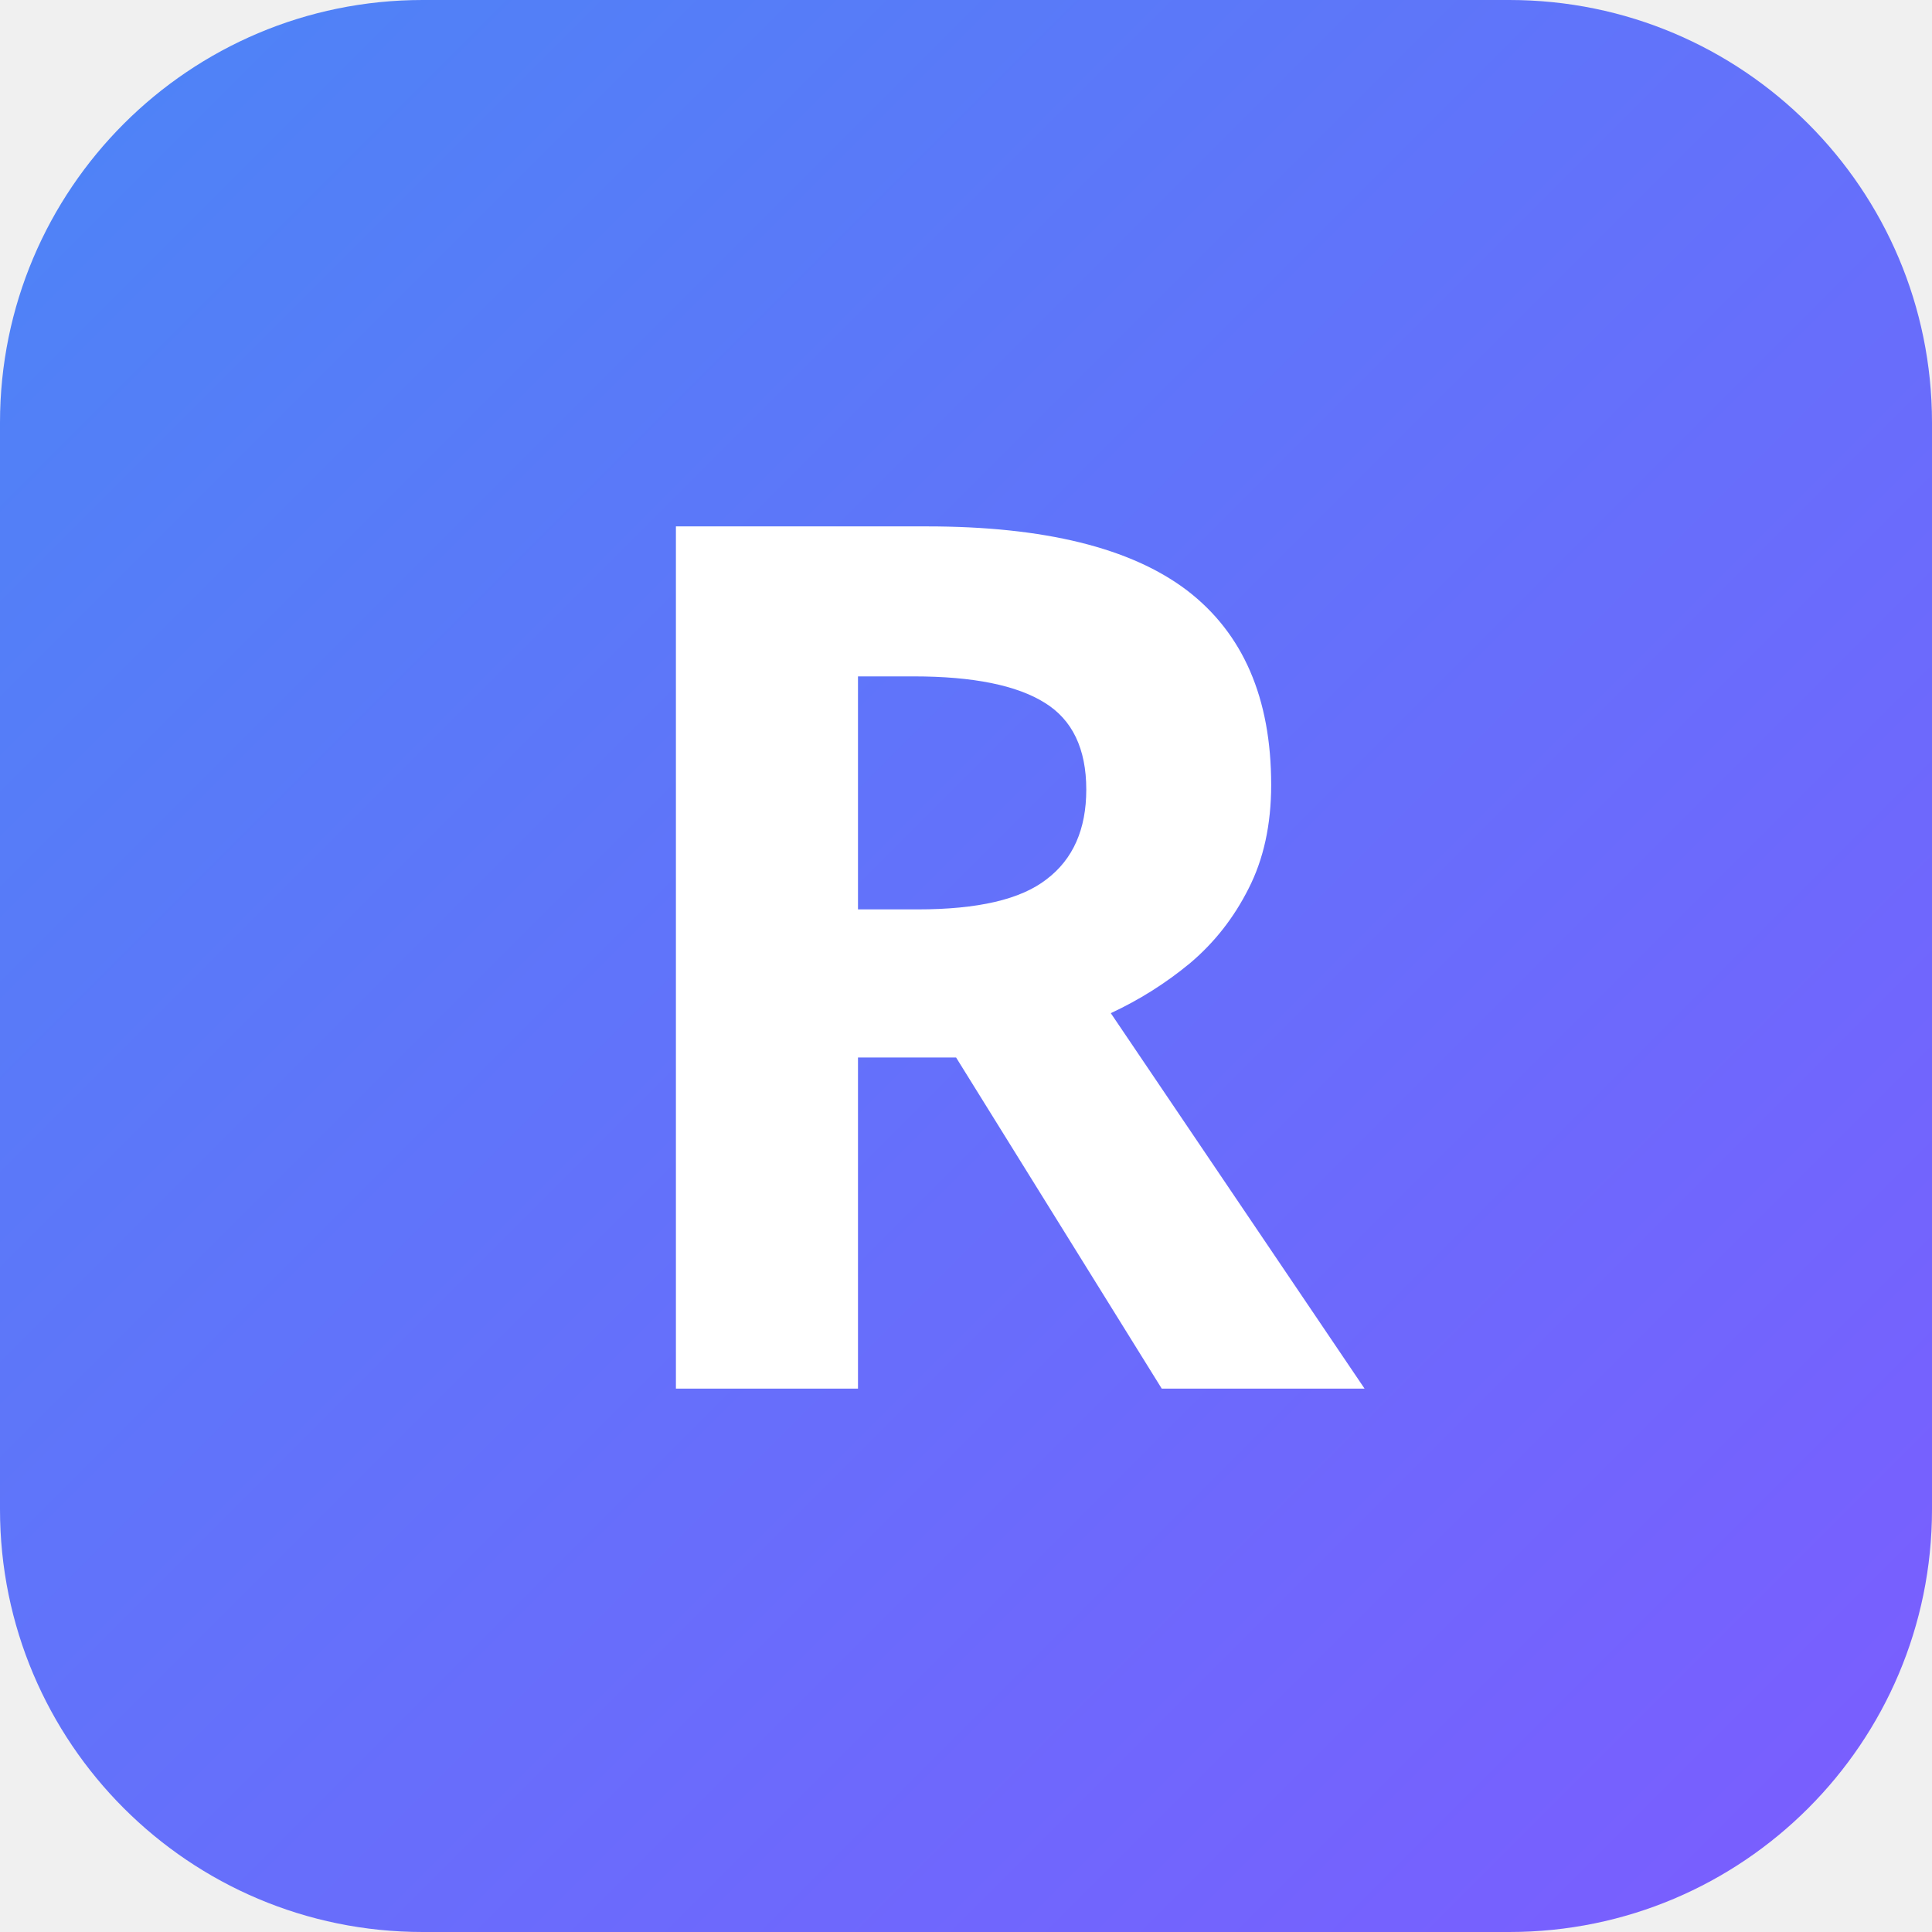
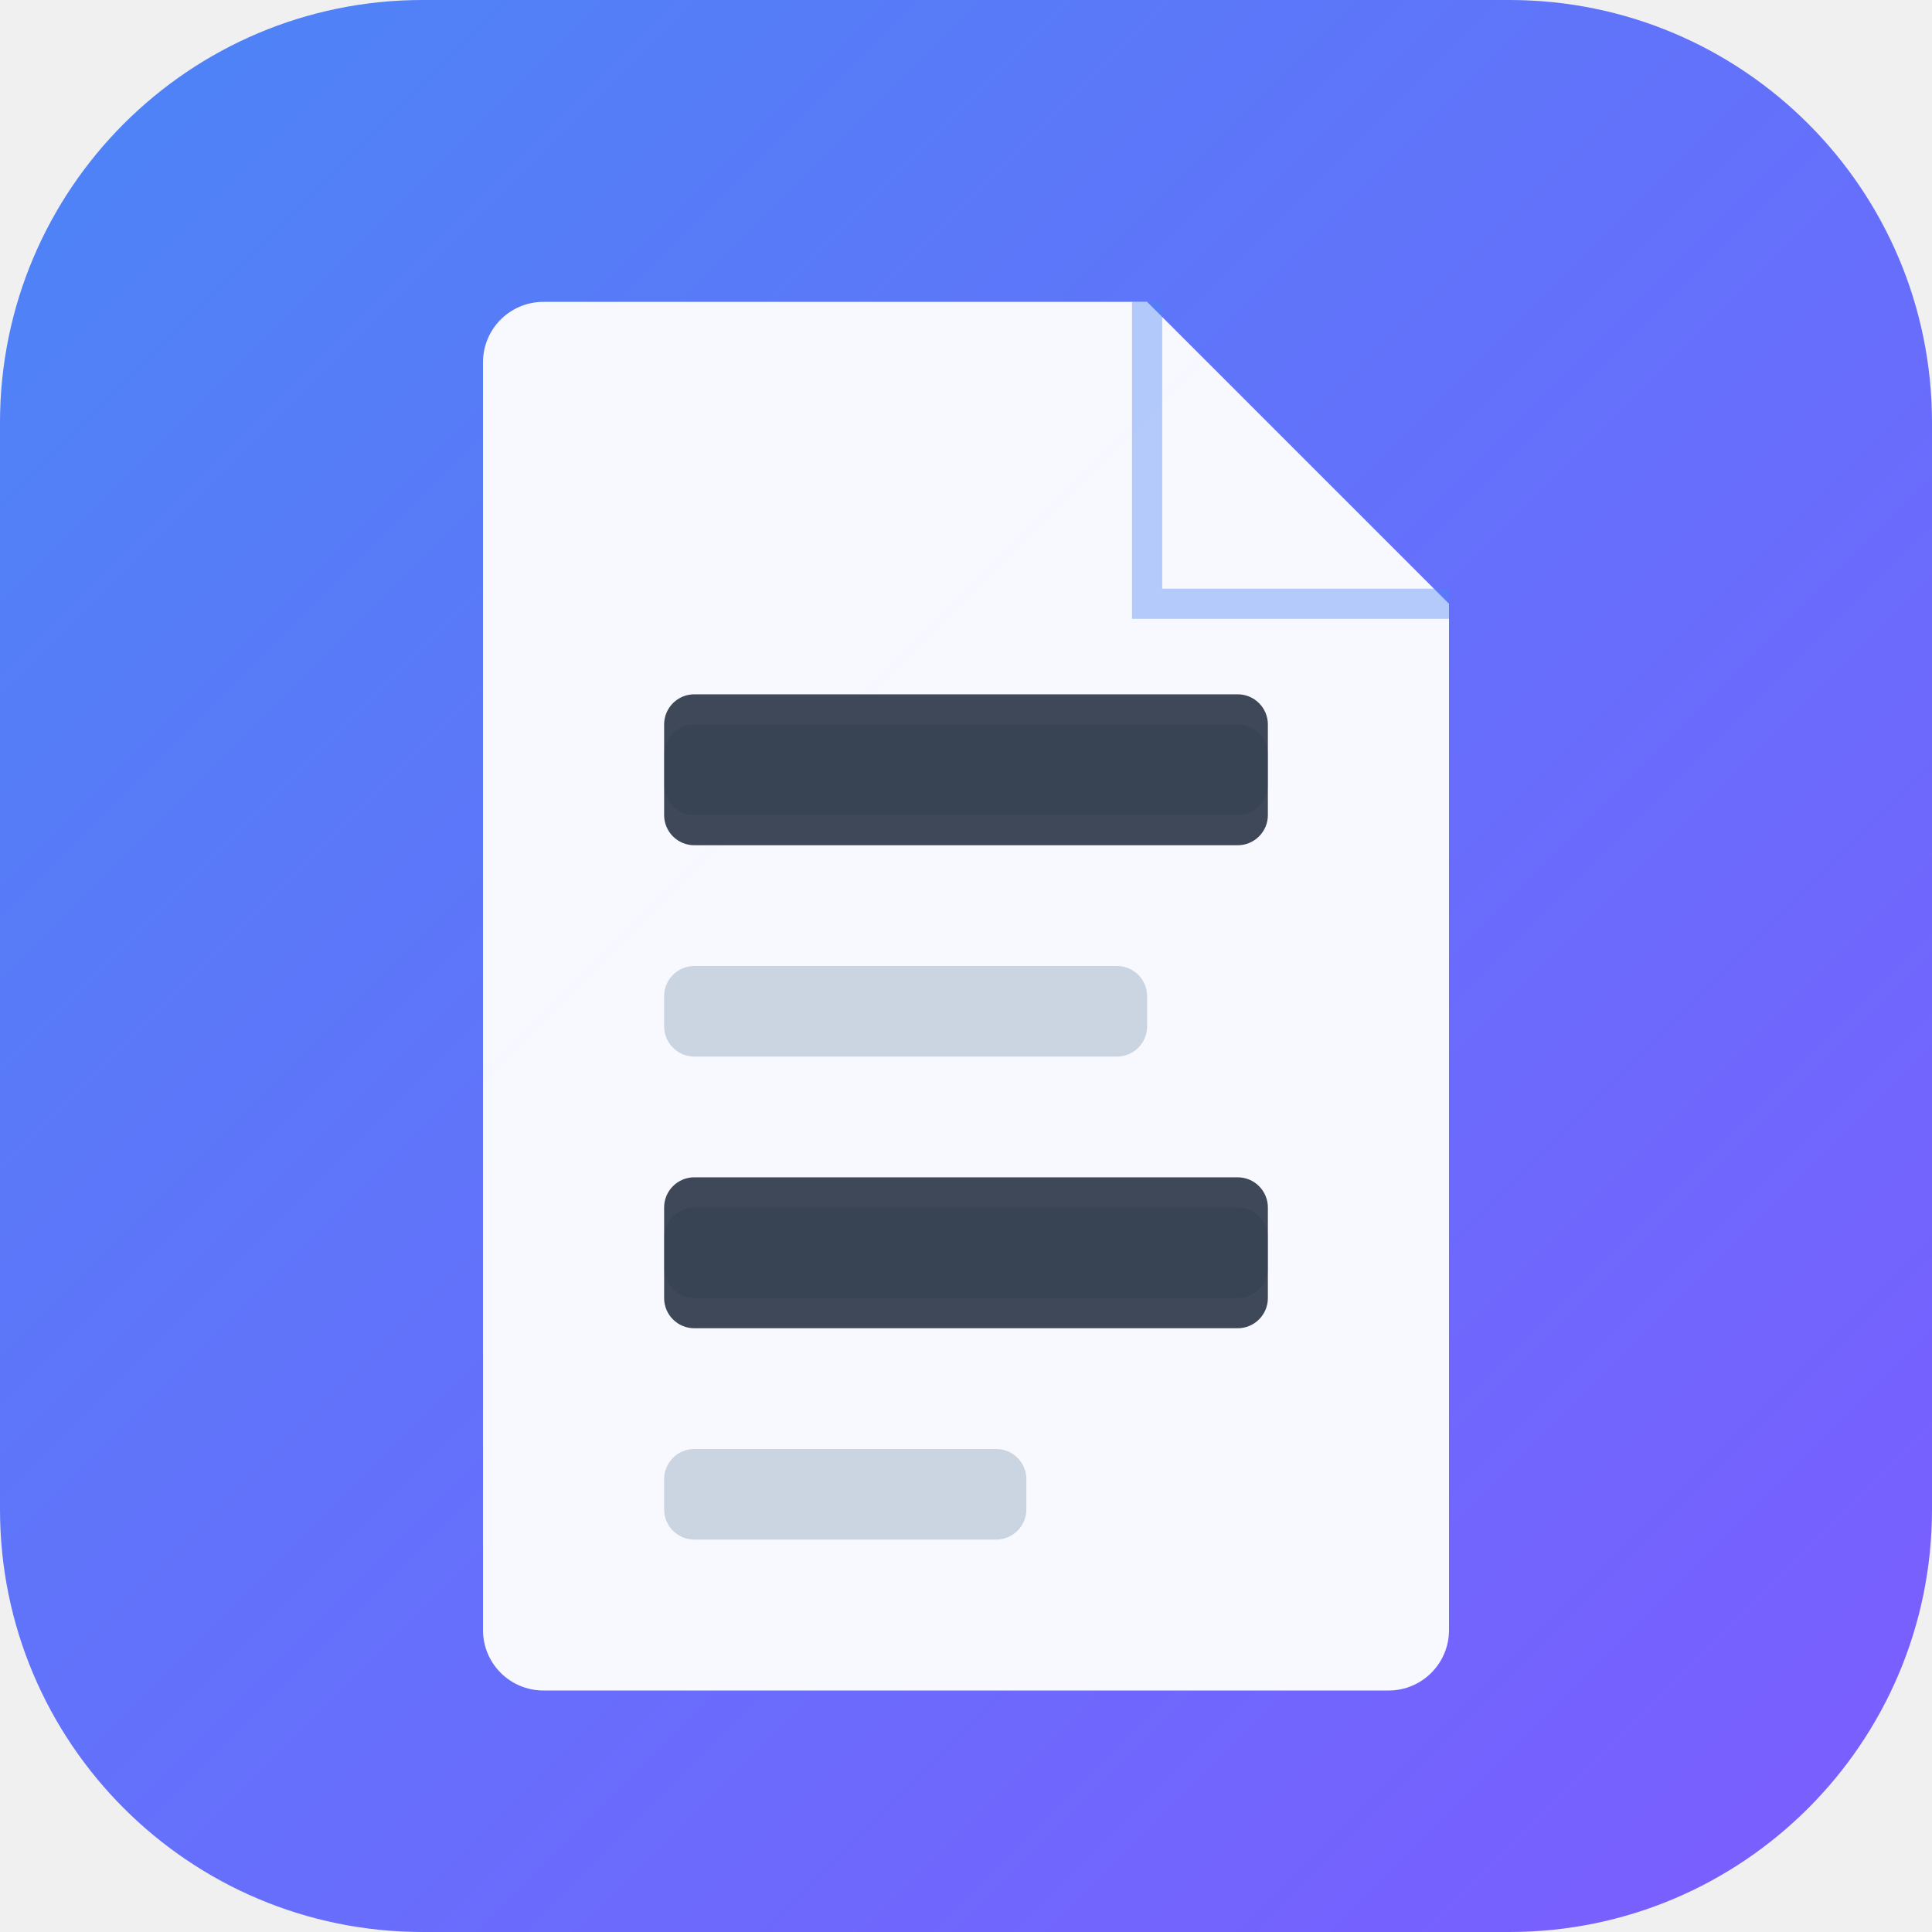
<svg xmlns="http://www.w3.org/2000/svg" width="32" height="32" viewBox="0 0 32 32">
  <defs>
    <linearGradient id="g" x1="0%" y1="0%" x2="100%" y2="100%">
      <stop offset="0%" stop-color="#4C85F6" />
      <stop offset="100%" stop-color="#7C5CFF" />
    </linearGradient>
  </defs>
  <rect width="32" height="32" rx="7" fill="url(#g)" />
-   <text x="16" y="23" text-anchor="middle" font-family="system-ui,sans-serif" font-weight="800" font-size="20" fill="#fff">R</text>
+   <path d="M9 5h10l5 5v17a1 1 0 01-1 1H9a1 1 0 01-1-1V6a1 1 0 011-1z" fill="#fff" opacity="0.95" />
+   <path d="M19 5v5h5" fill="none" stroke="#4C85F6" stroke-width="0.5" opacity="0.4" />
+   <rect x="11" y="12" width="10" height="1.5" rx="0.5" fill="#CBD5E1" />
+   <rect x="11" y="16" width="8" height="1.5" rx="0.5" fill="#CBD5E1" />
+   <rect x="11" y="20" width="10" height="1.5" rx="0.5" fill="#CBD5E1" />
+   <rect x="11" y="24" width="6" height="1.5" rx="0.5" fill="#CBD5E1" />
+   <rect x="11" y="11.5" width="10" height="2.5" rx="0.5" fill="#1E293B" opacity="0.85" />
+   <rect x="11" y="19.5" width="10" height="2.5" rx="0.5" fill="#1E293B" opacity="0.85" />
</svg>
